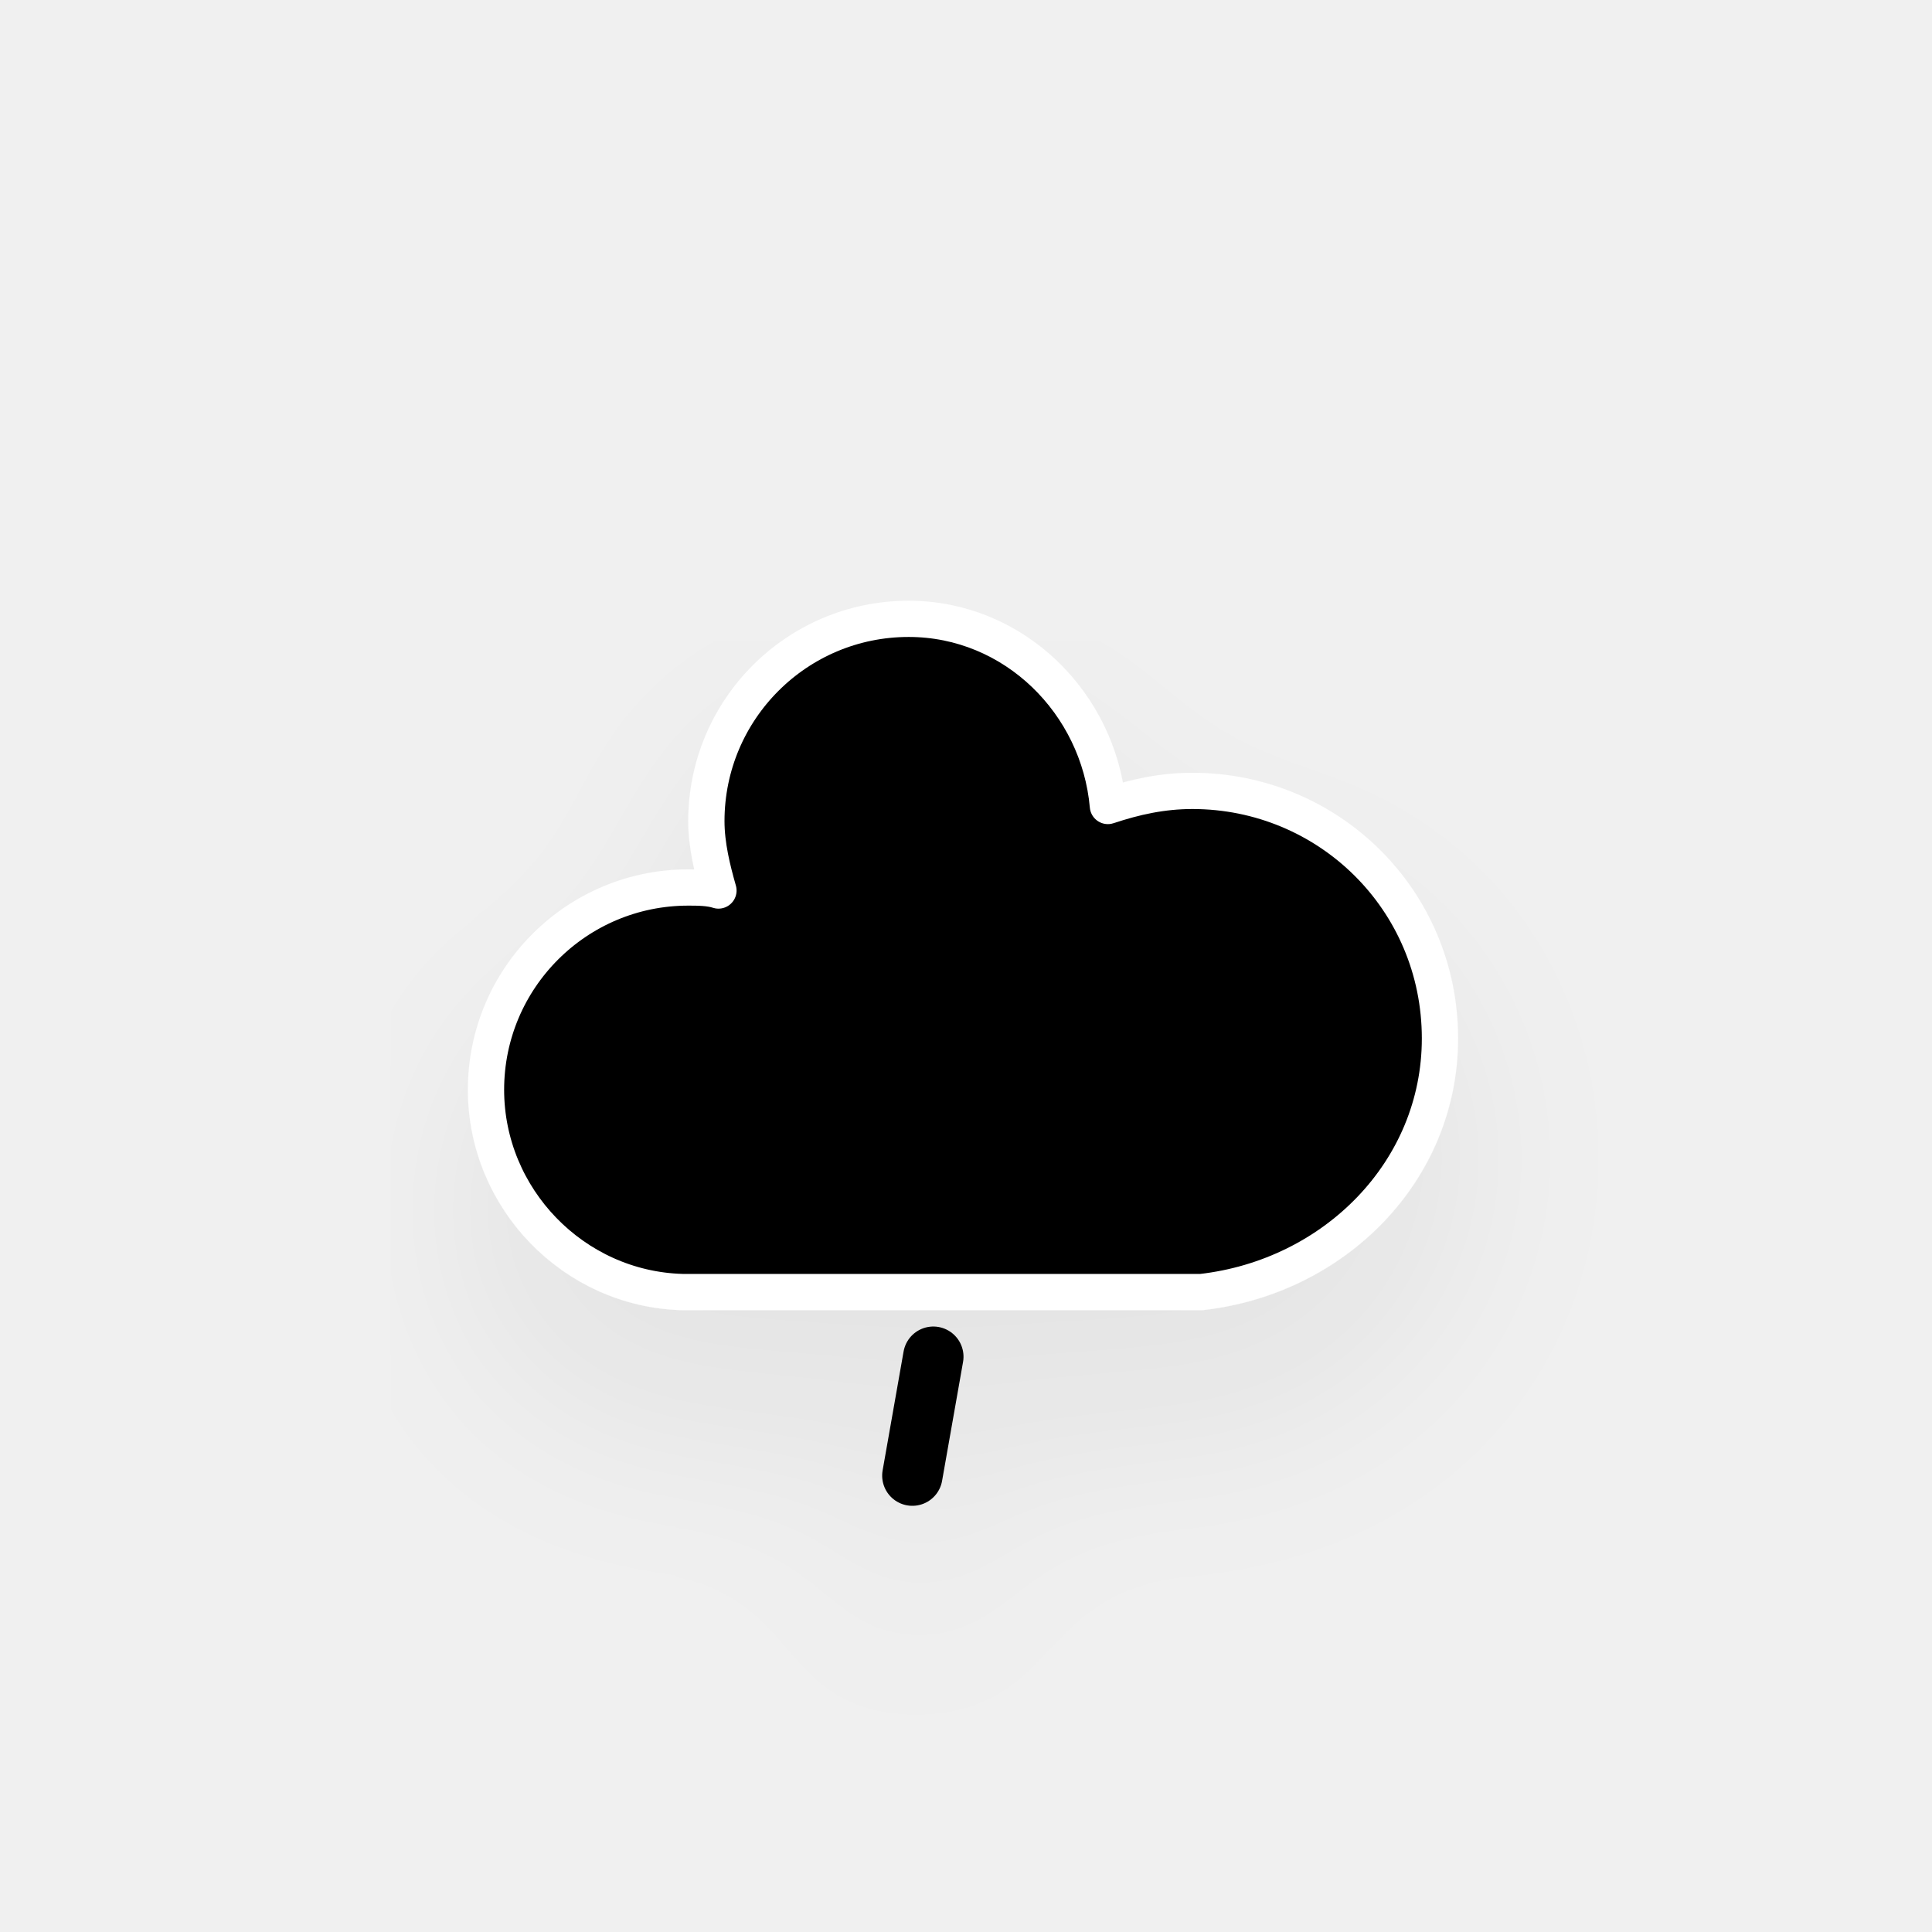
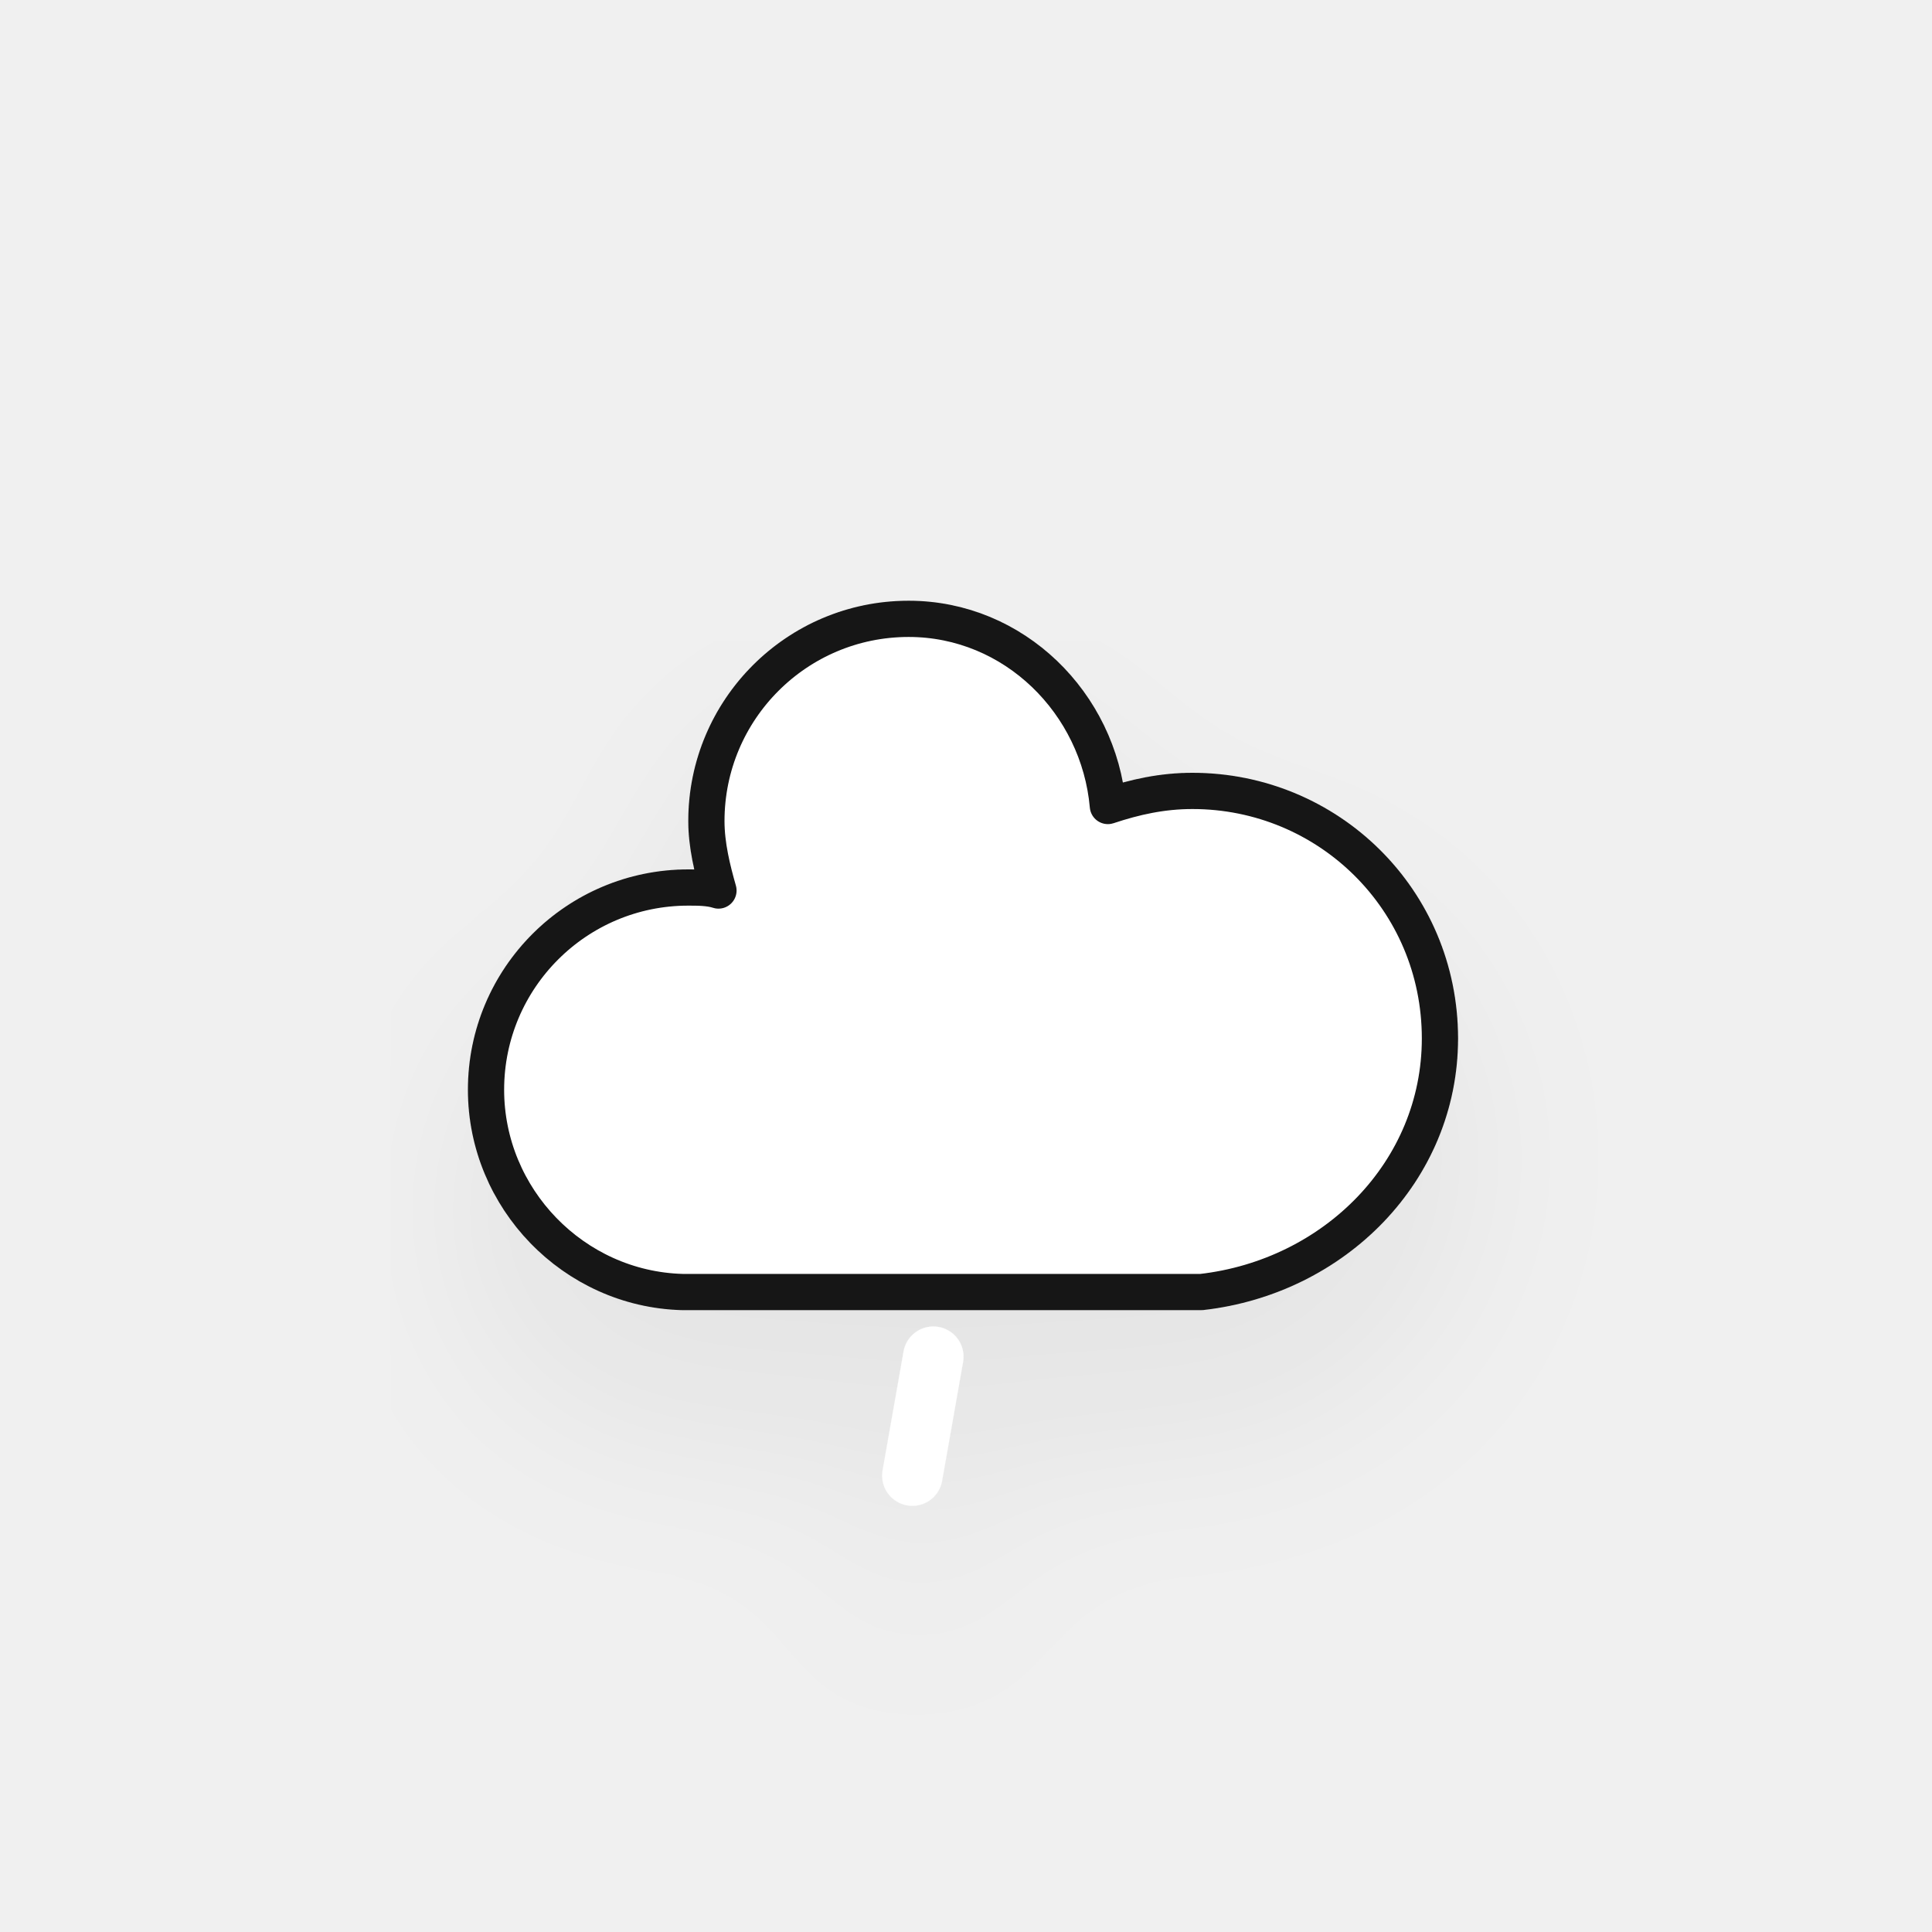
<svg xmlns="http://www.w3.org/2000/svg" version="1.1" width="64" height="64" viewbox="0 0 64 64">
  <defs>
    <filter id="blur" width="200%" height="200%">
      <feGaussianBlur in="SourceAlpha" stdDeviation="3" />
      <feOffset dx="0" dy="4" result="offsetblur" />
      <feComponentTransfer>
        <feFuncA type="linear" slope="0.05" />
      </feComponentTransfer>
      <feMerge>
        <feMergeNode />
        <feMergeNode in="SourceGraphic" />
      </feMerge>
    </filter>
    <style type="text/css">
/*
** RAIN
*/
@keyframes am-weather-rain {
  0% {
    stroke-dashoffset: 0;
  }

  100% {
    stroke-dashoffset: -100;
  }
}

.am-weather-rain-1 {
  -webkit-animation-name: am-weather-rain;
     -moz-animation-name: am-weather-rain;
      -ms-animation-name: am-weather-rain;
          animation-name: am-weather-rain;
  -webkit-animation-duration: 8s;
     -moz-animation-duration: 8s;
      -ms-animation-duration: 8s;
          animation-duration: 8s;
  -webkit-animation-timing-function: linear;
     -moz-animation-timing-function: linear;
      -ms-animation-timing-function: linear;
          animation-timing-function: linear;
  -webkit-animation-iteration-count: infinite;
     -moz-animation-iteration-count: infinite;
      -ms-animation-iteration-count: infinite;
          animation-iteration-count: infinite;
}
        </style>
  </defs>
  <g filter="url(#blur)" id="rainy-4">
    <g transform="translate(20,10)">
      <g>
-         <path d="M47.7,35.4c0-4.6-3.7-8.2-8.2-8.2c-1,0-1.9,0.2-2.8,0.5c-0.3-3.4-3.1-6.2-6.6-6.2c-3.7,0-6.7,3-6.7,6.7c0,0.8,0.2,1.6,0.4,2.3    c-0.3-0.1-0.7-0.1-1-0.1c-3.7,0-6.7,3-6.7,6.7c0,3.6,2.9,6.6,6.5,6.7l17.2,0C44.2,43.3,47.7,39.8,47.7,35.4z" fill="#000000" stroke="white" stroke-linejoin="round" stroke-width="1.2" transform="translate(-20,-11)" />
+         <path d="M47.7,35.4c0-4.6-3.7-8.2-8.2-8.2c-1,0-1.9,0.2-2.8,0.5c-0.3-3.4-3.1-6.2-6.6-6.2c-3.7,0-6.7,3-6.7,6.7c0,0.8,0.2,1.6,0.4,2.3    c-0.3-0.1-0.7-0.1-1-0.1c-3.7,0-6.7,3-6.7,6.7c0,3.6,2.9,6.6,6.5,6.7l17.2,0C44.2,43.3,47.7,39.8,47.7,35.4z" fill="#ffffff" stroke="rgb(20,20,20)" stroke-linejoin="round" stroke-width="1.2" transform="translate(-20,-11)" />
      </g>
    </g>
    <g transform="translate(37,45), rotate(10)">
-       <line class="am-weather-rain-1" fill="none" stroke="#000000" stroke-dasharray="4,7" stroke-linecap="round" stroke-width="2" transform="translate(-6,1)" x1="0" x2="0" y1="0" y2="8" />
+       <line class="am-weather-rain-1" fill="none" stroke="#ffffff" stroke-dasharray="4,7" stroke-linecap="round" stroke-width="2" transform="translate(-6,1)" x1="0" x2="0" y1="0" y2="8" />
    </g>
  </g>
</svg>
